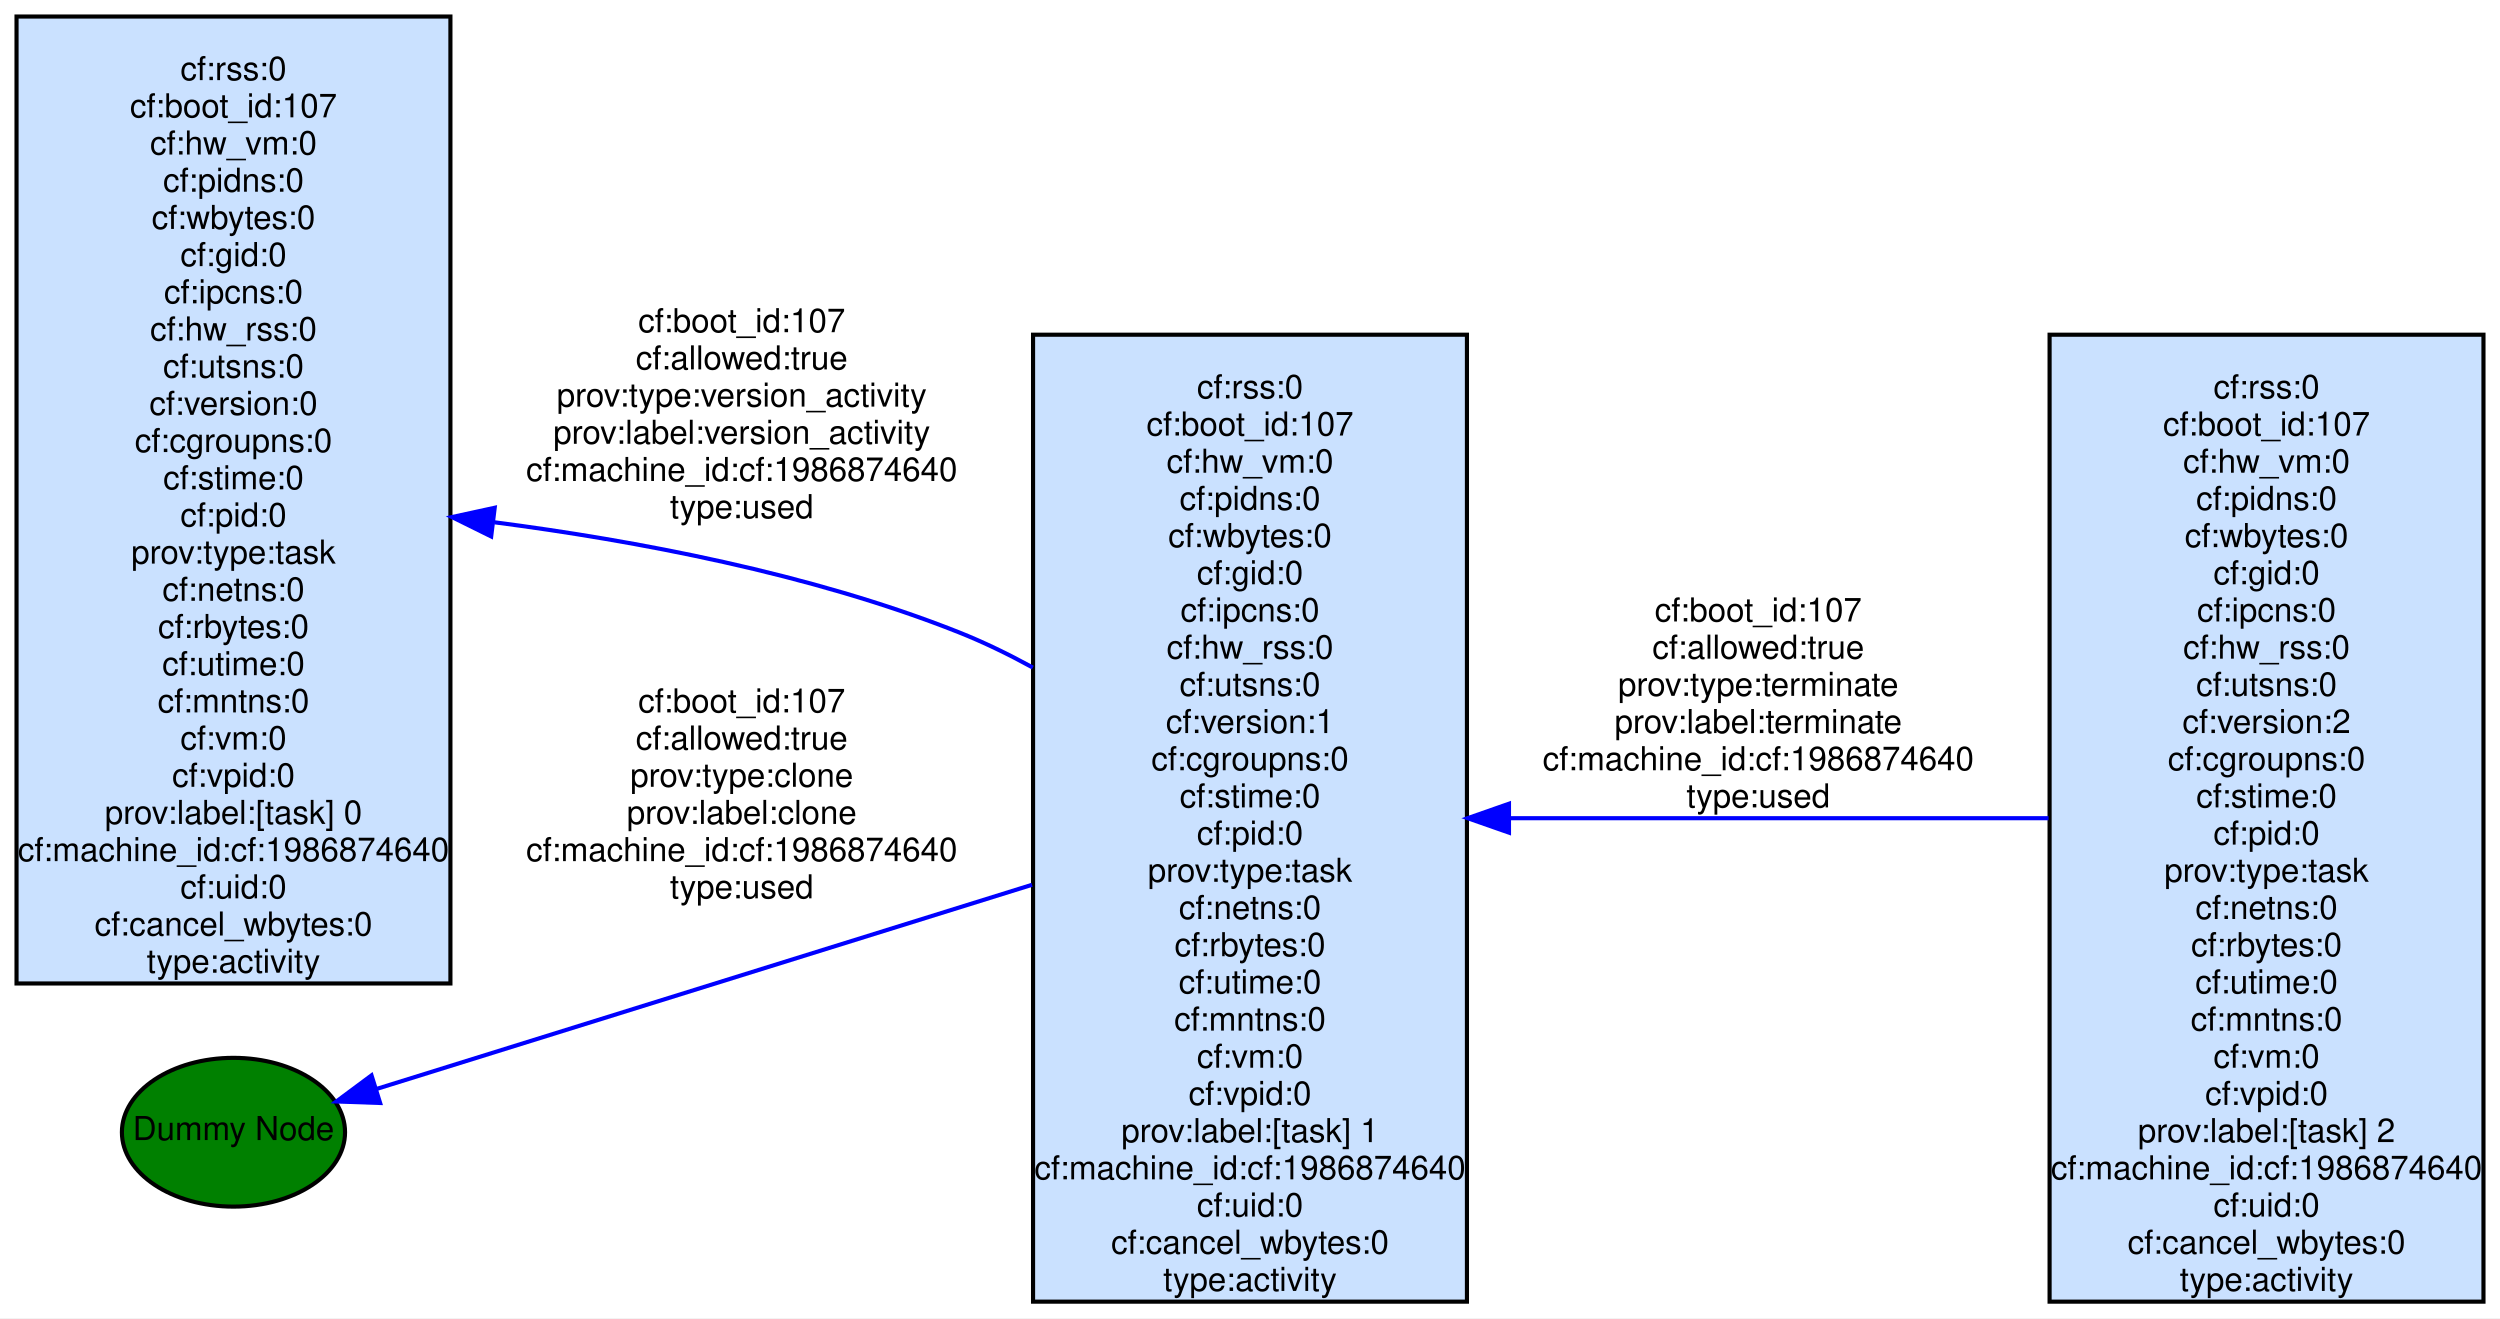
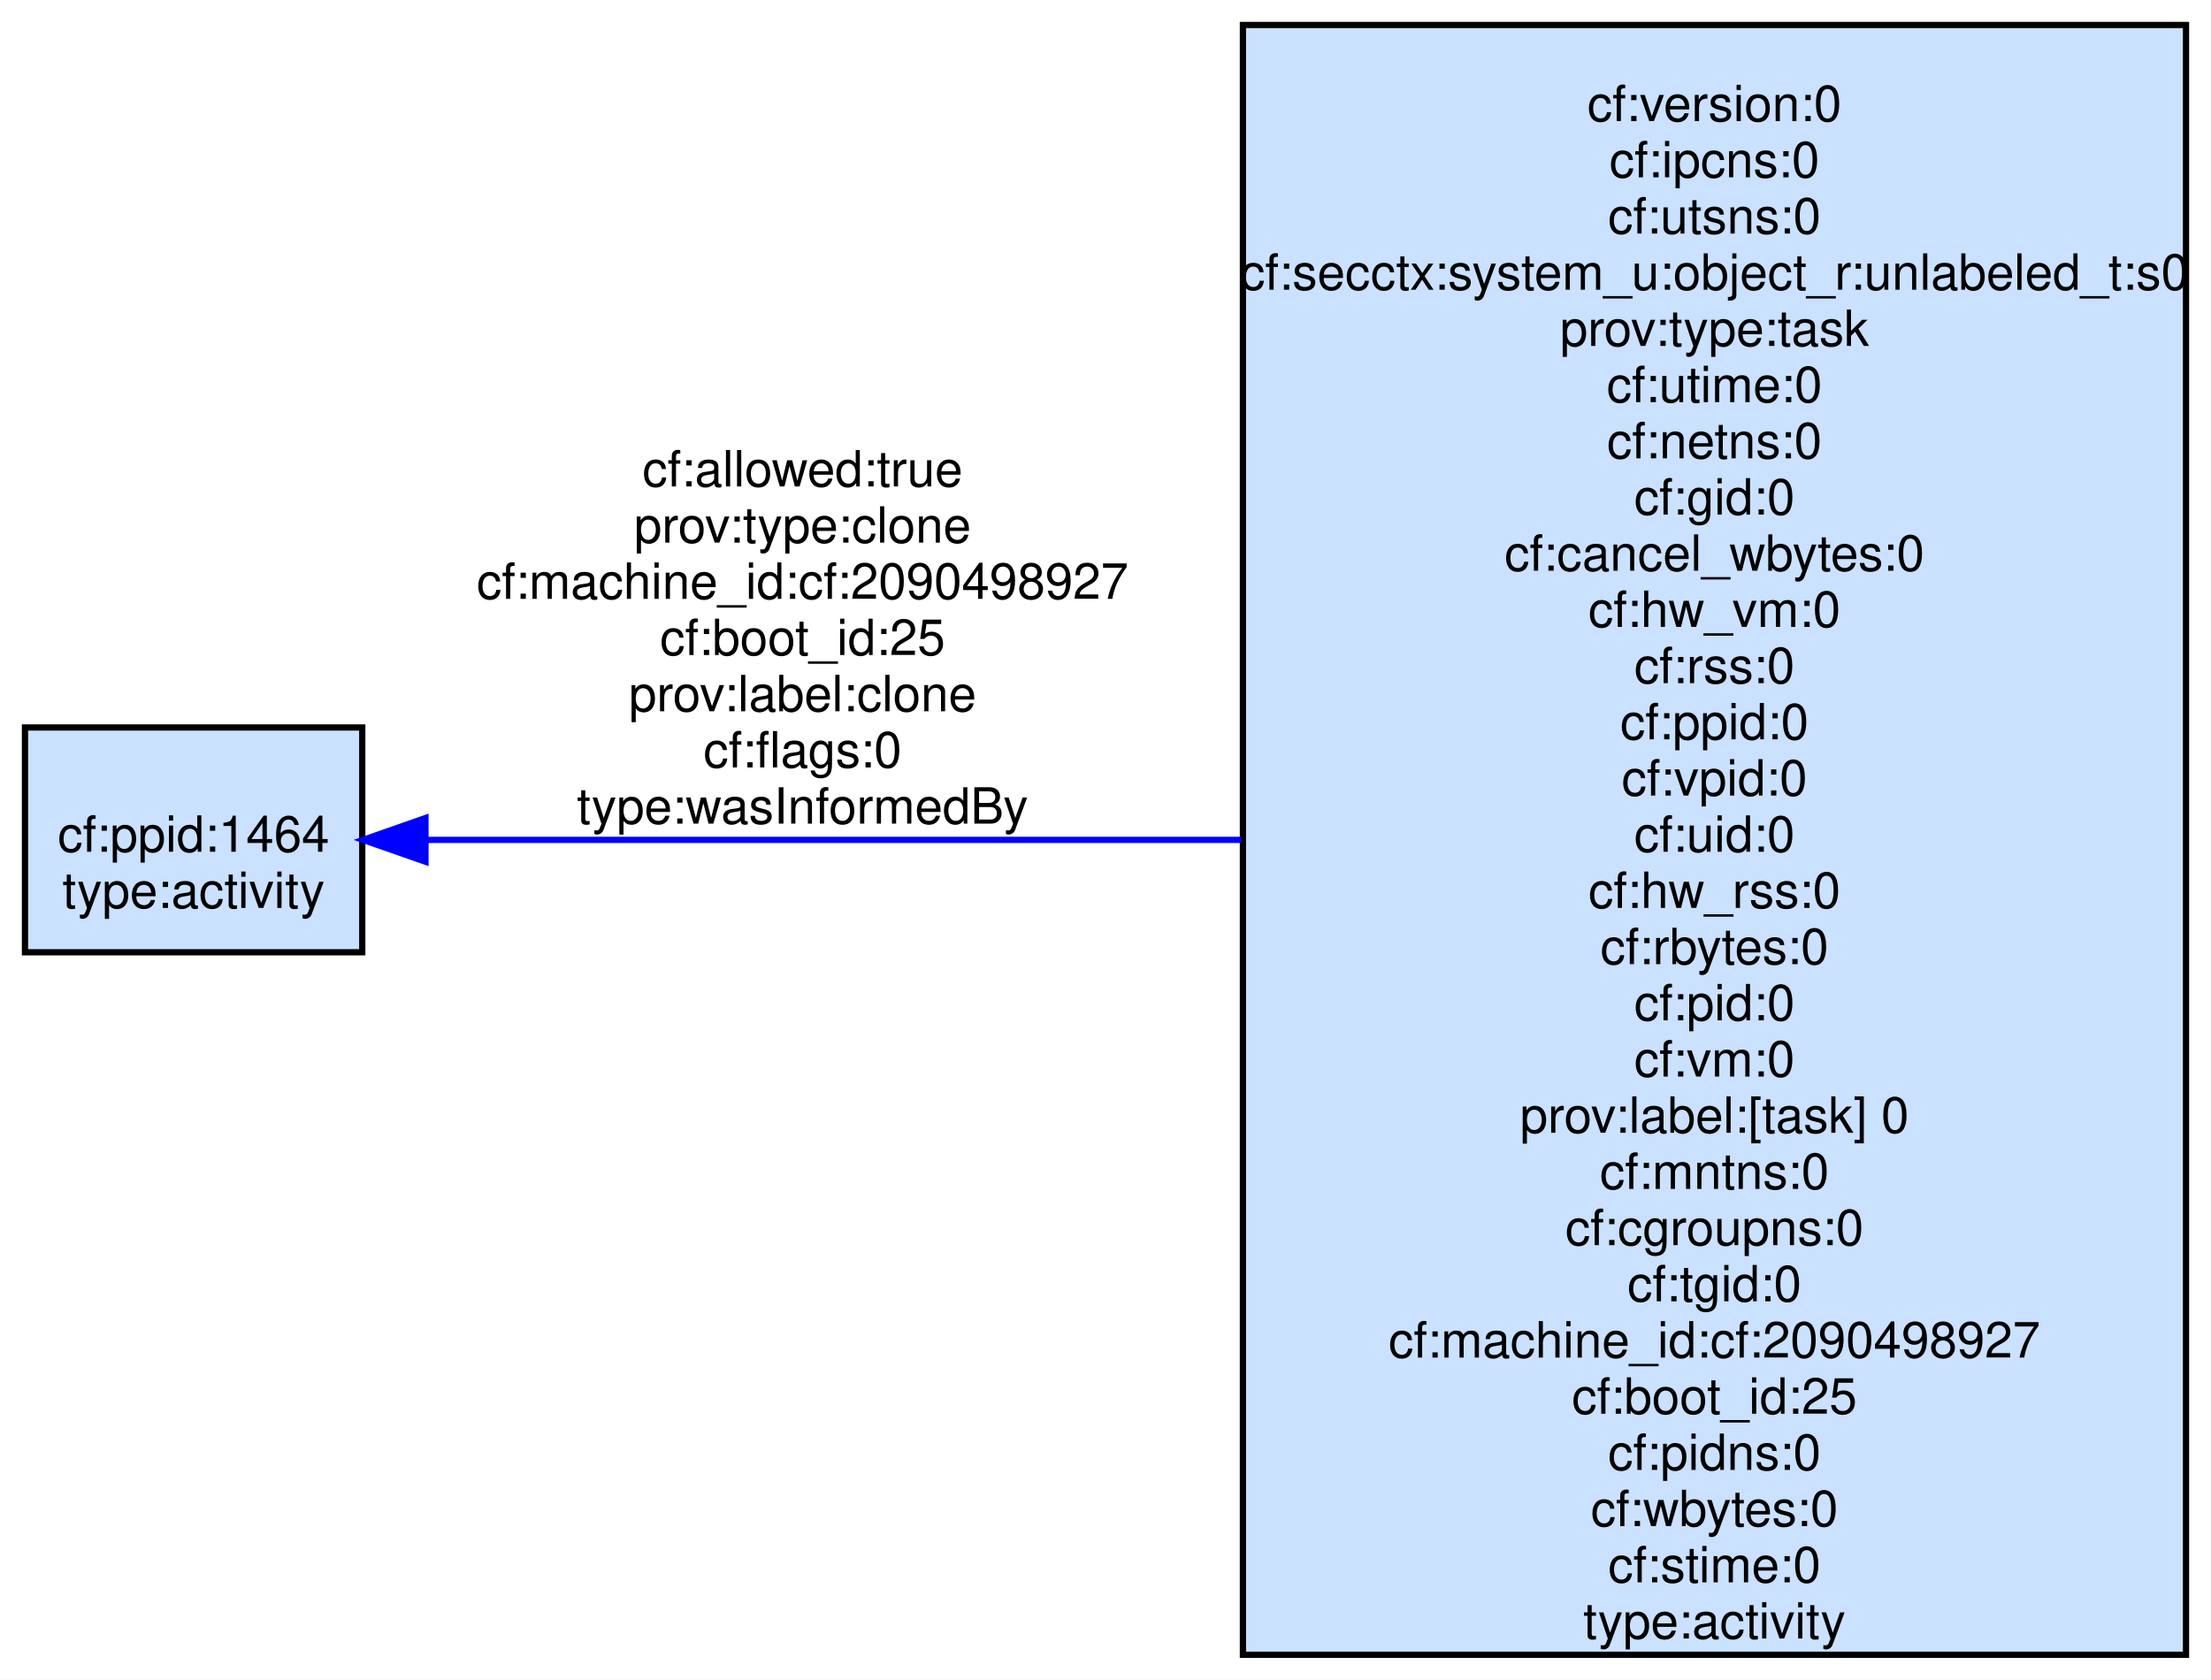
- <svg xmlns="http://www.w3.org/2000/svg" width="605pt" height="319pt" viewBox="0.00 0.00 605.00 319.00">
-   <g id="graph0" class="graph" transform="scale(1 1) rotate(0) translate(4 315)">
-     <polygon fill="white" stroke="none" points="-4,4 -4,-315 601,-315 601,4 -4,4" />
+ <svg xmlns="http://www.w3.org/2000/svg" width="354pt" height="269pt" viewBox="0.00 0.00 354.00 269.00">
+   <g id="graph0" class="graph" transform="scale(1 1) rotate(0) translate(4 265)">
+     <polygon fill="#ffffff" stroke="transparent" points="-4,4 -4,-265 350,-265 350,4 -4,4" />
    <g id="node1" class="node">
-       <polygon fill="#cae1ff" stroke="black" points="105,-311 0,-311 0,-77 105,-77 105,-311" />
-       <text text-anchor="middle" x="52.5" y="-295.6" font-family="Helvetica,sans-Serif" font-size="8.00">cf:rss:0</text>
-       <text text-anchor="middle" x="52.5" y="-286.6" font-family="Helvetica,sans-Serif" font-size="8.00">cf:boot_id:107</text>
-       <text text-anchor="middle" x="52.5" y="-277.6" font-family="Helvetica,sans-Serif" font-size="8.00">cf:hw_vm:0</text>
-       <text text-anchor="middle" x="52.5" y="-268.6" font-family="Helvetica,sans-Serif" font-size="8.00">cf:pidns:0</text>
-       <text text-anchor="middle" x="52.5" y="-259.6" font-family="Helvetica,sans-Serif" font-size="8.00">cf:wbytes:0</text>
-       <text text-anchor="middle" x="52.5" y="-250.6" font-family="Helvetica,sans-Serif" font-size="8.00">cf:gid:0</text>
-       <text text-anchor="middle" x="52.5" y="-241.6" font-family="Helvetica,sans-Serif" font-size="8.00">cf:ipcns:0</text>
-       <text text-anchor="middle" x="52.5" y="-232.6" font-family="Helvetica,sans-Serif" font-size="8.00">cf:hw_rss:0</text>
-       <text text-anchor="middle" x="52.5" y="-223.6" font-family="Helvetica,sans-Serif" font-size="8.00">cf:utsns:0</text>
-       <text text-anchor="middle" x="52.5" y="-214.6" font-family="Helvetica,sans-Serif" font-size="8.00">cf:version:0</text>
-       <text text-anchor="middle" x="52.5" y="-205.6" font-family="Helvetica,sans-Serif" font-size="8.00">cf:cgroupns:0</text>
-       <text text-anchor="middle" x="52.5" y="-196.6" font-family="Helvetica,sans-Serif" font-size="8.00">cf:stime:0</text>
-       <text text-anchor="middle" x="52.5" y="-187.6" font-family="Helvetica,sans-Serif" font-size="8.00">cf:pid:0</text>
-       <text text-anchor="middle" x="52.5" y="-178.6" font-family="Helvetica,sans-Serif" font-size="8.00">prov:type:task</text>
-       <text text-anchor="middle" x="52.5" y="-169.6" font-family="Helvetica,sans-Serif" font-size="8.00">cf:netns:0</text>
-       <text text-anchor="middle" x="52.5" y="-160.6" font-family="Helvetica,sans-Serif" font-size="8.00">cf:rbytes:0</text>
-       <text text-anchor="middle" x="52.5" y="-151.6" font-family="Helvetica,sans-Serif" font-size="8.00">cf:utime:0</text>
-       <text text-anchor="middle" x="52.5" y="-142.6" font-family="Helvetica,sans-Serif" font-size="8.00">cf:mntns:0</text>
-       <text text-anchor="middle" x="52.5" y="-133.6" font-family="Helvetica,sans-Serif" font-size="8.00">cf:vm:0</text>
-       <text text-anchor="middle" x="52.5" y="-124.6" font-family="Helvetica,sans-Serif" font-size="8.00">cf:vpid:0</text>
-       <text text-anchor="middle" x="52.5" y="-115.6" font-family="Helvetica,sans-Serif" font-size="8.00">prov:label:[task] 0</text>
-       <text text-anchor="middle" x="52.5" y="-106.6" font-family="Helvetica,sans-Serif" font-size="8.00">cf:machine_id:cf:1986874640</text>
-       <text text-anchor="middle" x="52.5" y="-97.6" font-family="Helvetica,sans-Serif" font-size="8.00">cf:uid:0</text>
-       <text text-anchor="middle" x="52.5" y="-88.6" font-family="Helvetica,sans-Serif" font-size="8.00">cf:cancel_wbytes:0</text>
-       <text text-anchor="middle" x="52.5" y="-79.6" font-family="Helvetica,sans-Serif" font-size="8.00">type:activity</text>
+       <polygon fill="#cae1ff" stroke="#000000" points="54,-148.5 0,-148.5 0,-112.5 54,-112.5 54,-148.5" />
+       <text text-anchor="middle" x="27" y="-128.6" font-family="Helvetica,sans-Serif" font-size="8.00" fill="#000000">cf:ppid:1464</text>
+       <text text-anchor="middle" x="27" y="-119.6" font-family="Helvetica,sans-Serif" font-size="8.00" fill="#000000">type:activity</text>
    </g>
    <g id="node2" class="node">
-       <ellipse fill="green" stroke="black" cx="52.5" cy="-41" rx="27" ry="18" />
-       <text text-anchor="middle" x="52.5" y="-39.1" font-family="Helvetica,sans-Serif" font-size="8.00">Dummy Node</text>
-     </g>
-     <g id="node3" class="node">
-       <polygon fill="#cae1ff" stroke="black" points="351,-234 246,-234 246,-0 351,-0 351,-234" />
-       <text text-anchor="middle" x="298.5" y="-218.6" font-family="Helvetica,sans-Serif" font-size="8.00">cf:rss:0</text>
-       <text text-anchor="middle" x="298.5" y="-209.6" font-family="Helvetica,sans-Serif" font-size="8.00">cf:boot_id:107</text>
-       <text text-anchor="middle" x="298.5" y="-200.6" font-family="Helvetica,sans-Serif" font-size="8.00">cf:hw_vm:0</text>
-       <text text-anchor="middle" x="298.5" y="-191.6" font-family="Helvetica,sans-Serif" font-size="8.00">cf:pidns:0</text>
-       <text text-anchor="middle" x="298.5" y="-182.6" font-family="Helvetica,sans-Serif" font-size="8.00">cf:wbytes:0</text>
-       <text text-anchor="middle" x="298.5" y="-173.6" font-family="Helvetica,sans-Serif" font-size="8.00">cf:gid:0</text>
-       <text text-anchor="middle" x="298.5" y="-164.6" font-family="Helvetica,sans-Serif" font-size="8.00">cf:ipcns:0</text>
-       <text text-anchor="middle" x="298.5" y="-155.6" font-family="Helvetica,sans-Serif" font-size="8.00">cf:hw_rss:0</text>
-       <text text-anchor="middle" x="298.5" y="-146.6" font-family="Helvetica,sans-Serif" font-size="8.00">cf:utsns:0</text>
-       <text text-anchor="middle" x="298.5" y="-137.6" font-family="Helvetica,sans-Serif" font-size="8.00">cf:version:1</text>
-       <text text-anchor="middle" x="298.5" y="-128.6" font-family="Helvetica,sans-Serif" font-size="8.00">cf:cgroupns:0</text>
-       <text text-anchor="middle" x="298.5" y="-119.6" font-family="Helvetica,sans-Serif" font-size="8.00">cf:stime:0</text>
-       <text text-anchor="middle" x="298.5" y="-110.6" font-family="Helvetica,sans-Serif" font-size="8.00">cf:pid:0</text>
-       <text text-anchor="middle" x="298.5" y="-101.6" font-family="Helvetica,sans-Serif" font-size="8.00">prov:type:task</text>
-       <text text-anchor="middle" x="298.5" y="-92.6" font-family="Helvetica,sans-Serif" font-size="8.00">cf:netns:0</text>
-       <text text-anchor="middle" x="298.5" y="-83.6" font-family="Helvetica,sans-Serif" font-size="8.00">cf:rbytes:0</text>
-       <text text-anchor="middle" x="298.5" y="-74.6" font-family="Helvetica,sans-Serif" font-size="8.00">cf:utime:0</text>
-       <text text-anchor="middle" x="298.5" y="-65.6" font-family="Helvetica,sans-Serif" font-size="8.00">cf:mntns:0</text>
-       <text text-anchor="middle" x="298.5" y="-56.6" font-family="Helvetica,sans-Serif" font-size="8.00">cf:vm:0</text>
-       <text text-anchor="middle" x="298.5" y="-47.6" font-family="Helvetica,sans-Serif" font-size="8.00">cf:vpid:0</text>
-       <text text-anchor="middle" x="298.5" y="-38.6" font-family="Helvetica,sans-Serif" font-size="8.00">prov:label:[task] 1</text>
-       <text text-anchor="middle" x="298.5" y="-29.6" font-family="Helvetica,sans-Serif" font-size="8.00">cf:machine_id:cf:1986874640</text>
-       <text text-anchor="middle" x="298.5" y="-20.6" font-family="Helvetica,sans-Serif" font-size="8.00">cf:uid:0</text>
-       <text text-anchor="middle" x="298.5" y="-11.6" font-family="Helvetica,sans-Serif" font-size="8.00">cf:cancel_wbytes:0</text>
-       <text text-anchor="middle" x="298.5" y="-2.6" font-family="Helvetica,sans-Serif" font-size="8.00">type:activity</text>
-     </g>
-     <g id="edge3" class="edge">
-       <path fill="none" stroke="blue" d="M245.94,-153.452C240.058,-156.674 234.012,-159.613 228,-162 192.199,-176.216 149.732,-184.179 115.656,-188.606" />
-       <polygon fill="blue" stroke="blue" points="114.866,-185.177 105.367,-189.869 115.719,-192.124 114.866,-185.177" />
-       <text text-anchor="middle" x="175.5" y="-234.6" font-family="Helvetica,sans-Serif" font-size="8.00">cf:boot_id:107</text>
-       <text text-anchor="middle" x="175.5" y="-225.6" font-family="Helvetica,sans-Serif" font-size="8.00">cf:allowed:true</text>
-       <text text-anchor="middle" x="175.5" y="-216.6" font-family="Helvetica,sans-Serif" font-size="8.00">prov:type:version_activity</text>
-       <text text-anchor="middle" x="175.5" y="-207.6" font-family="Helvetica,sans-Serif" font-size="8.00">prov:label:version_activity</text>
-       <text text-anchor="middle" x="175.5" y="-198.6" font-family="Helvetica,sans-Serif" font-size="8.00">cf:machine_id:cf:1986874640</text>
-       <text text-anchor="middle" x="175.5" y="-189.6" font-family="Helvetica,sans-Serif" font-size="8.00">type:used</text>
+       <polygon fill="#cae1ff" stroke="#000000" points="346,-261 195,-261 195,0 346,0 346,-261" />
+       <text text-anchor="middle" x="270.5" y="-245.6" font-family="Helvetica,sans-Serif" font-size="8.00" fill="#000000">cf:version:0</text>
+       <text text-anchor="middle" x="270.5" y="-236.6" font-family="Helvetica,sans-Serif" font-size="8.00" fill="#000000">cf:ipcns:0</text>
+       <text text-anchor="middle" x="270.5" y="-227.6" font-family="Helvetica,sans-Serif" font-size="8.00" fill="#000000">cf:utsns:0</text>
+       <text text-anchor="middle" x="270.5" y="-218.6" font-family="Helvetica,sans-Serif" font-size="8.00" fill="#000000">cf:secctx:system_u:object_r:unlabeled_t:s0</text>
+       <text text-anchor="middle" x="270.5" y="-209.6" font-family="Helvetica,sans-Serif" font-size="8.00" fill="#000000">prov:type:task</text>
+       <text text-anchor="middle" x="270.5" y="-200.6" font-family="Helvetica,sans-Serif" font-size="8.00" fill="#000000">cf:utime:0</text>
+       <text text-anchor="middle" x="270.5" y="-191.6" font-family="Helvetica,sans-Serif" font-size="8.00" fill="#000000">cf:netns:0</text>
+       <text text-anchor="middle" x="270.5" y="-182.6" font-family="Helvetica,sans-Serif" font-size="8.00" fill="#000000">cf:gid:0</text>
+       <text text-anchor="middle" x="270.5" y="-173.6" font-family="Helvetica,sans-Serif" font-size="8.00" fill="#000000">cf:cancel_wbytes:0</text>
+       <text text-anchor="middle" x="270.5" y="-164.6" font-family="Helvetica,sans-Serif" font-size="8.00" fill="#000000">cf:hw_vm:0</text>
+       <text text-anchor="middle" x="270.5" y="-155.6" font-family="Helvetica,sans-Serif" font-size="8.00" fill="#000000">cf:rss:0</text>
+       <text text-anchor="middle" x="270.5" y="-146.6" font-family="Helvetica,sans-Serif" font-size="8.00" fill="#000000">cf:ppid:0</text>
+       <text text-anchor="middle" x="270.5" y="-137.6" font-family="Helvetica,sans-Serif" font-size="8.00" fill="#000000">cf:vpid:0</text>
+       <text text-anchor="middle" x="270.5" y="-128.6" font-family="Helvetica,sans-Serif" font-size="8.00" fill="#000000">cf:uid:0</text>
+       <text text-anchor="middle" x="270.5" y="-119.6" font-family="Helvetica,sans-Serif" font-size="8.00" fill="#000000">cf:hw_rss:0</text>
+       <text text-anchor="middle" x="270.5" y="-110.6" font-family="Helvetica,sans-Serif" font-size="8.00" fill="#000000">cf:rbytes:0</text>
+       <text text-anchor="middle" x="270.5" y="-101.6" font-family="Helvetica,sans-Serif" font-size="8.00" fill="#000000">cf:pid:0</text>
+       <text text-anchor="middle" x="270.5" y="-92.6" font-family="Helvetica,sans-Serif" font-size="8.00" fill="#000000">cf:vm:0</text>
+       <text text-anchor="middle" x="270.5" y="-83.6" font-family="Helvetica,sans-Serif" font-size="8.00" fill="#000000">prov:label:[task] 0</text>
+       <text text-anchor="middle" x="270.5" y="-74.6" font-family="Helvetica,sans-Serif" font-size="8.00" fill="#000000">cf:mntns:0</text>
+       <text text-anchor="middle" x="270.5" y="-65.6" font-family="Helvetica,sans-Serif" font-size="8.00" fill="#000000">cf:cgroupns:0</text>
+       <text text-anchor="middle" x="270.5" y="-56.6" font-family="Helvetica,sans-Serif" font-size="8.00" fill="#000000">cf:tgid:0</text>
+       <text text-anchor="middle" x="270.5" y="-47.6" font-family="Helvetica,sans-Serif" font-size="8.00" fill="#000000">cf:machine_id:cf:2090498927</text>
+       <text text-anchor="middle" x="270.5" y="-38.6" font-family="Helvetica,sans-Serif" font-size="8.00" fill="#000000">cf:boot_id:25</text>
+       <text text-anchor="middle" x="270.5" y="-29.6" font-family="Helvetica,sans-Serif" font-size="8.00" fill="#000000">cf:pidns:0</text>
+       <text text-anchor="middle" x="270.5" y="-20.6" font-family="Helvetica,sans-Serif" font-size="8.00" fill="#000000">cf:wbytes:0</text>
+       <text text-anchor="middle" x="270.5" y="-11.6" font-family="Helvetica,sans-Serif" font-size="8.00" fill="#000000">cf:stime:0</text>
+       <text text-anchor="middle" x="270.5" y="-2.6" font-family="Helvetica,sans-Serif" font-size="8.00" fill="#000000">type:activity</text>
    </g>
    <g id="edge1" class="edge">
-       <path fill="none" stroke="blue" d="M245.754,-100.882C197.909,-85.98 128.197,-64.266 87.181,-51.491" />
-       <polygon fill="blue" stroke="blue" points="87.991,-48.077 77.403,-48.445 85.909,-54.761 87.991,-48.077" />
-       <text text-anchor="middle" x="175.5" y="-142.6" font-family="Helvetica,sans-Serif" font-size="8.00">cf:boot_id:107</text>
-       <text text-anchor="middle" x="175.5" y="-133.6" font-family="Helvetica,sans-Serif" font-size="8.00">cf:allowed:true</text>
-       <text text-anchor="middle" x="175.5" y="-124.6" font-family="Helvetica,sans-Serif" font-size="8.00">prov:type:clone</text>
-       <text text-anchor="middle" x="175.5" y="-115.6" font-family="Helvetica,sans-Serif" font-size="8.00">prov:label:clone</text>
-       <text text-anchor="middle" x="175.5" y="-106.6" font-family="Helvetica,sans-Serif" font-size="8.00">cf:machine_id:cf:1986874640</text>
-       <text text-anchor="middle" x="175.5" y="-97.6" font-family="Helvetica,sans-Serif" font-size="8.00">type:used</text>
-     </g>
-     <g id="node4" class="node">
-       <polygon fill="#cae1ff" stroke="black" points="597,-234 492,-234 492,-0 597,-0 597,-234" />
-       <text text-anchor="middle" x="544.5" y="-218.6" font-family="Helvetica,sans-Serif" font-size="8.00">cf:rss:0</text>
-       <text text-anchor="middle" x="544.5" y="-209.6" font-family="Helvetica,sans-Serif" font-size="8.00">cf:boot_id:107</text>
-       <text text-anchor="middle" x="544.5" y="-200.6" font-family="Helvetica,sans-Serif" font-size="8.00">cf:hw_vm:0</text>
-       <text text-anchor="middle" x="544.5" y="-191.6" font-family="Helvetica,sans-Serif" font-size="8.00">cf:pidns:0</text>
-       <text text-anchor="middle" x="544.5" y="-182.6" font-family="Helvetica,sans-Serif" font-size="8.00">cf:wbytes:0</text>
-       <text text-anchor="middle" x="544.5" y="-173.6" font-family="Helvetica,sans-Serif" font-size="8.00">cf:gid:0</text>
-       <text text-anchor="middle" x="544.5" y="-164.6" font-family="Helvetica,sans-Serif" font-size="8.00">cf:ipcns:0</text>
-       <text text-anchor="middle" x="544.5" y="-155.6" font-family="Helvetica,sans-Serif" font-size="8.00">cf:hw_rss:0</text>
-       <text text-anchor="middle" x="544.5" y="-146.6" font-family="Helvetica,sans-Serif" font-size="8.00">cf:utsns:0</text>
-       <text text-anchor="middle" x="544.5" y="-137.6" font-family="Helvetica,sans-Serif" font-size="8.00">cf:version:2</text>
-       <text text-anchor="middle" x="544.5" y="-128.6" font-family="Helvetica,sans-Serif" font-size="8.00">cf:cgroupns:0</text>
-       <text text-anchor="middle" x="544.5" y="-119.6" font-family="Helvetica,sans-Serif" font-size="8.00">cf:stime:0</text>
-       <text text-anchor="middle" x="544.5" y="-110.6" font-family="Helvetica,sans-Serif" font-size="8.00">cf:pid:0</text>
-       <text text-anchor="middle" x="544.5" y="-101.6" font-family="Helvetica,sans-Serif" font-size="8.00">prov:type:task</text>
-       <text text-anchor="middle" x="544.5" y="-92.6" font-family="Helvetica,sans-Serif" font-size="8.00">cf:netns:0</text>
-       <text text-anchor="middle" x="544.5" y="-83.6" font-family="Helvetica,sans-Serif" font-size="8.00">cf:rbytes:0</text>
-       <text text-anchor="middle" x="544.5" y="-74.6" font-family="Helvetica,sans-Serif" font-size="8.00">cf:utime:0</text>
-       <text text-anchor="middle" x="544.5" y="-65.6" font-family="Helvetica,sans-Serif" font-size="8.00">cf:mntns:0</text>
-       <text text-anchor="middle" x="544.5" y="-56.6" font-family="Helvetica,sans-Serif" font-size="8.00">cf:vm:0</text>
-       <text text-anchor="middle" x="544.5" y="-47.6" font-family="Helvetica,sans-Serif" font-size="8.00">cf:vpid:0</text>
-       <text text-anchor="middle" x="544.5" y="-38.6" font-family="Helvetica,sans-Serif" font-size="8.00">prov:label:[task] 2</text>
-       <text text-anchor="middle" x="544.5" y="-29.6" font-family="Helvetica,sans-Serif" font-size="8.00">cf:machine_id:cf:1986874640</text>
-       <text text-anchor="middle" x="544.5" y="-20.6" font-family="Helvetica,sans-Serif" font-size="8.00">cf:uid:0</text>
-       <text text-anchor="middle" x="544.5" y="-11.6" font-family="Helvetica,sans-Serif" font-size="8.00">cf:cancel_wbytes:0</text>
-       <text text-anchor="middle" x="544.5" y="-2.6" font-family="Helvetica,sans-Serif" font-size="8.00">type:activity</text>
-     </g>
-     <g id="edge2" class="edge">
-       <path fill="none" stroke="blue" d="M491.754,-117C453.662,-117 401.709,-117 361.413,-117" />
-       <polygon fill="blue" stroke="blue" points="361.172,-113.5 351.172,-117 361.171,-120.5 361.172,-113.5" />
-       <text text-anchor="middle" x="421.5" y="-164.6" font-family="Helvetica,sans-Serif" font-size="8.00">cf:boot_id:107</text>
-       <text text-anchor="middle" x="421.5" y="-155.6" font-family="Helvetica,sans-Serif" font-size="8.00">cf:allowed:true</text>
-       <text text-anchor="middle" x="421.5" y="-146.6" font-family="Helvetica,sans-Serif" font-size="8.00">prov:type:terminate</text>
-       <text text-anchor="middle" x="421.5" y="-137.6" font-family="Helvetica,sans-Serif" font-size="8.00">prov:label:terminate</text>
-       <text text-anchor="middle" x="421.5" y="-128.6" font-family="Helvetica,sans-Serif" font-size="8.00">cf:machine_id:cf:1986874640</text>
-       <text text-anchor="middle" x="421.5" y="-119.6" font-family="Helvetica,sans-Serif" font-size="8.00">type:used</text>
+       <path fill="none" stroke="#0000ff" d="M194.79,-130.5C151.393,-130.5 98.844,-130.5 64.252,-130.5" />
+       <polygon fill="#0000ff" stroke="#0000ff" points="64.123,-127 54.123,-130.5 64.123,-134 64.123,-127" />
+       <text text-anchor="middle" x="124.5" y="-187.1" font-family="Helvetica,sans-Serif" font-size="8.00" fill="#000000">cf:allowed:true</text>
+       <text text-anchor="middle" x="124.5" y="-178.1" font-family="Helvetica,sans-Serif" font-size="8.00" fill="#000000">prov:type:clone</text>
+       <text text-anchor="middle" x="124.5" y="-169.1" font-family="Helvetica,sans-Serif" font-size="8.00" fill="#000000">cf:machine_id:cf:2090498927</text>
+       <text text-anchor="middle" x="124.5" y="-160.1" font-family="Helvetica,sans-Serif" font-size="8.00" fill="#000000">cf:boot_id:25</text>
+       <text text-anchor="middle" x="124.5" y="-151.1" font-family="Helvetica,sans-Serif" font-size="8.00" fill="#000000">prov:label:clone</text>
+       <text text-anchor="middle" x="124.5" y="-142.1" font-family="Helvetica,sans-Serif" font-size="8.00" fill="#000000">cf:flags:0</text>
+       <text text-anchor="middle" x="124.5" y="-133.1" font-family="Helvetica,sans-Serif" font-size="8.00" fill="#000000">type:wasInformedBy</text>
    </g>
  </g>
</svg>
